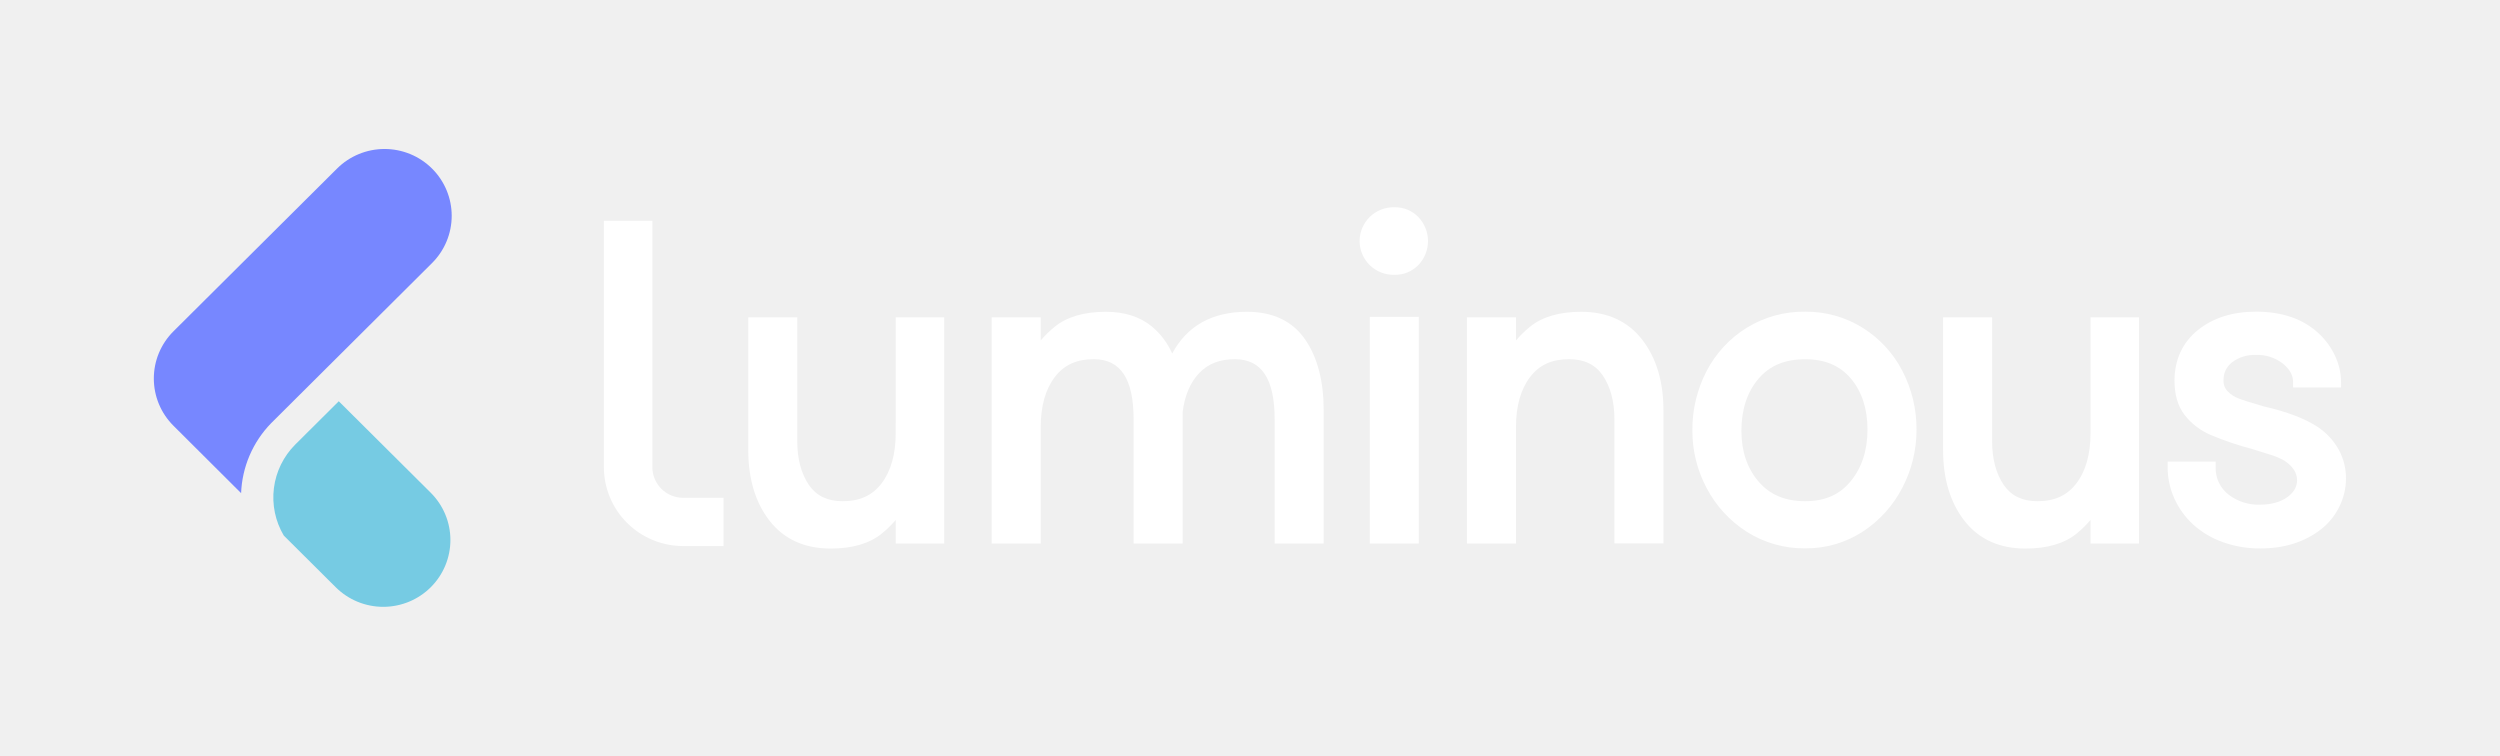
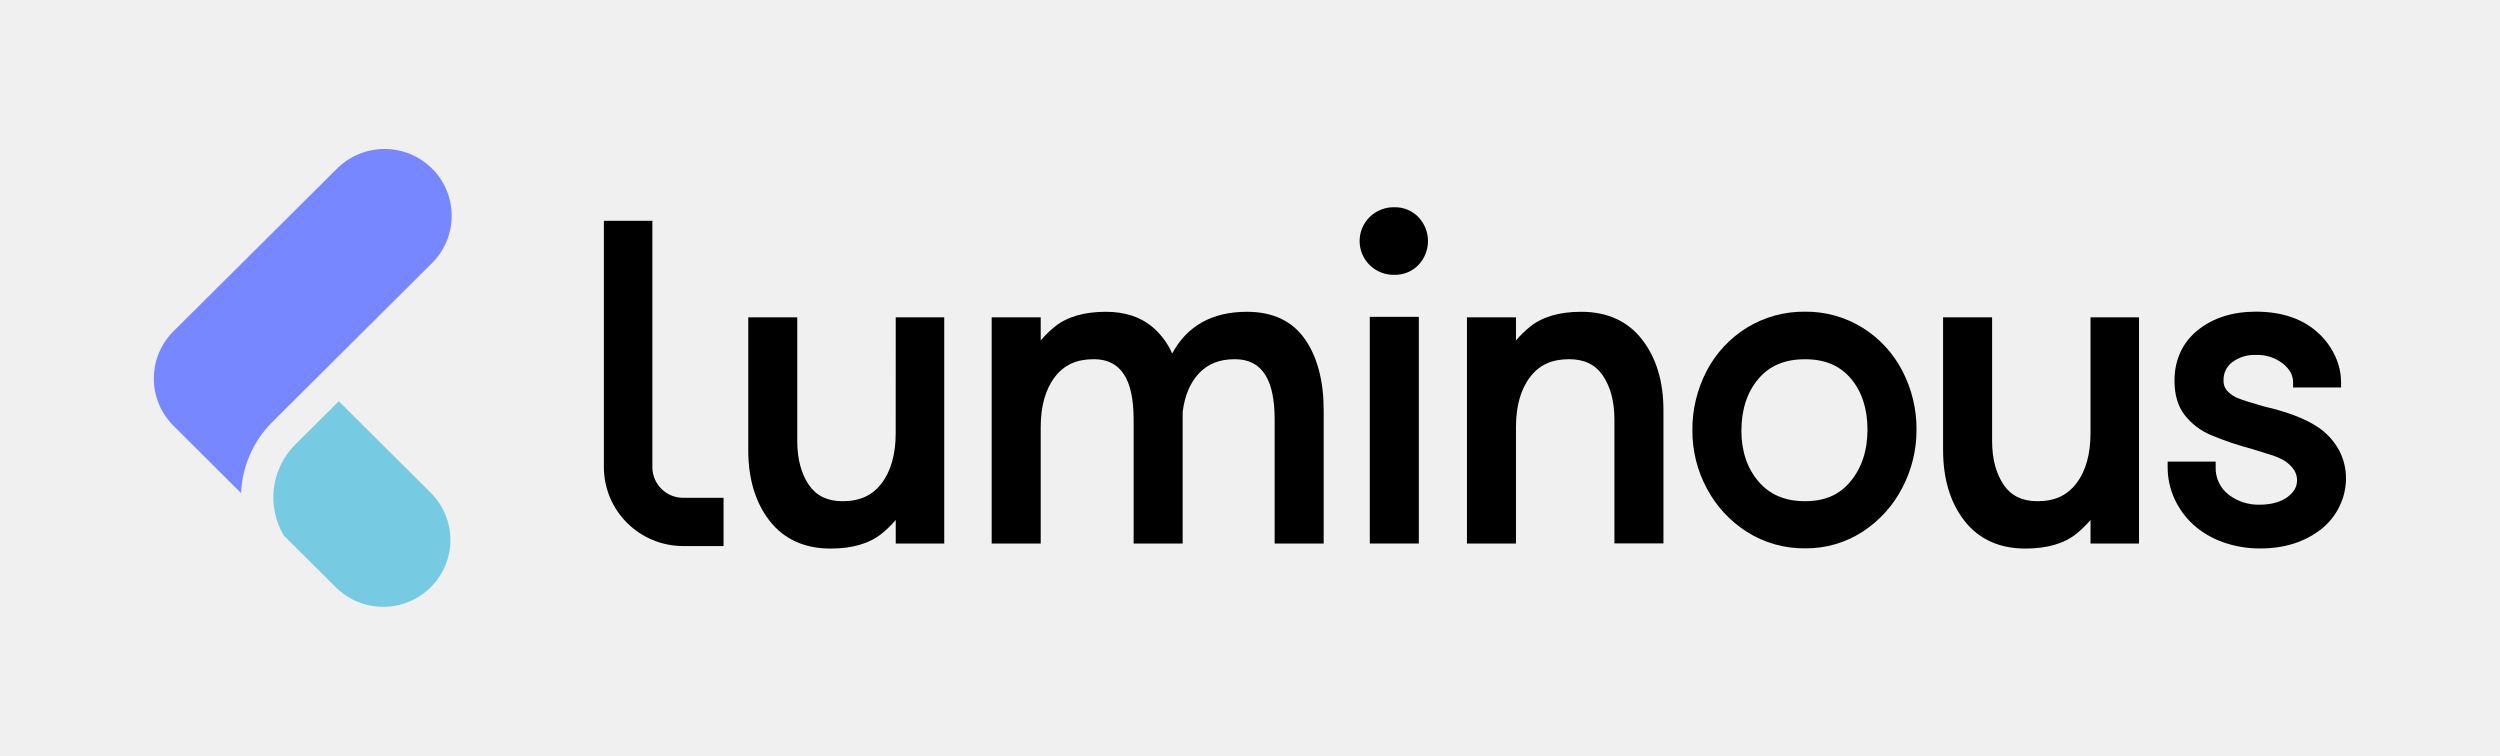
<svg xmlns="http://www.w3.org/2000/svg" width="172" height="52" viewBox="0 0 172 52" fill="none">
-   <path d="M61.624 29.801C61.624 31.246 61.297 32.408 60.654 33.253C60.011 34.097 59.145 34.483 57.969 34.483C56.927 34.483 56.173 34.114 55.659 33.376C55.123 32.591 54.851 31.573 54.851 30.35V21.831H51.48V30.968C51.48 32.935 51.969 34.566 52.935 35.814C53.924 37.092 55.344 37.741 57.144 37.741C58.641 37.741 59.824 37.394 60.665 36.71C61.014 36.428 61.336 36.114 61.627 35.773V37.394H64.963V21.831H61.627L61.624 29.801Z" fill="white" />
-   <path d="M85.788 21.451C83.398 21.451 81.669 22.417 80.647 24.322C80.332 23.606 79.855 22.971 79.255 22.467C78.44 21.794 77.374 21.451 76.086 21.451C74.588 21.451 73.406 21.797 72.564 22.482C72.214 22.764 71.891 23.08 71.601 23.424V21.831H68.227V37.394H71.601V29.391C71.601 27.945 71.927 26.783 72.572 25.939C73.217 25.094 74.079 24.713 75.256 24.713C77.098 24.713 77.993 26.068 77.993 28.854V37.394H81.367V28.345C81.505 27.221 81.887 26.317 82.502 25.67C83.118 25.023 83.917 24.713 84.96 24.713C86.801 24.713 87.696 26.068 87.696 28.854V37.394H91.069V28.224C91.069 26.223 90.643 24.587 89.799 23.363C88.93 22.094 87.579 21.451 85.788 21.451Z" fill="white" />
-   <path d="M95.944 14.259C95.631 14.25 95.321 14.304 95.029 14.417C94.739 14.53 94.473 14.7 94.248 14.916C94.025 15.133 93.847 15.392 93.725 15.679C93.604 15.965 93.541 16.273 93.541 16.584C93.541 16.894 93.604 17.202 93.725 17.488C93.847 17.775 94.025 18.034 94.248 18.251C94.473 18.467 94.739 18.637 95.029 18.75C95.321 18.863 95.631 18.917 95.944 18.908C96.25 18.914 96.554 18.857 96.838 18.74C97.121 18.623 97.377 18.449 97.589 18.229C98.011 17.784 98.246 17.196 98.246 16.584C98.246 15.973 98.011 15.384 97.589 14.94C97.378 14.719 97.122 14.544 96.838 14.427C96.555 14.31 96.251 14.253 95.944 14.259Z" fill="white" />
-   <path d="M97.615 21.799H94.242V37.394H97.615V21.799Z" fill="white" />
-   <path d="M108.785 21.451C107.287 21.451 106.104 21.797 105.263 22.482C104.912 22.765 104.59 23.08 104.299 23.424V21.831H100.926V37.394H104.299V29.391C104.299 27.945 104.625 26.783 105.27 25.939C105.915 25.094 106.777 24.713 107.956 24.713C108.996 24.713 109.752 25.081 110.263 25.819C110.799 26.605 111.072 27.622 111.072 28.845V37.385H114.445V28.224C114.445 26.256 113.955 24.626 112.988 23.378C112.006 22.1 110.59 21.451 108.785 21.451Z" fill="white" />
-   <path d="M128.148 22.55C126.963 21.813 125.591 21.429 124.194 21.444C122.776 21.425 121.383 21.808 120.175 22.55C119.002 23.278 118.047 24.308 117.412 25.532C116.756 26.798 116.42 28.204 116.436 29.629C116.432 31.015 116.773 32.38 117.429 33.603C118.073 34.821 119.023 35.852 120.188 36.594C121.385 37.35 122.777 37.744 124.194 37.726C125.6 37.741 126.978 37.342 128.155 36.577C129.31 35.823 130.249 34.783 130.879 33.56C131.524 32.33 131.859 30.963 131.856 29.575C131.868 28.161 131.533 26.764 130.879 25.508C130.252 24.296 129.308 23.274 128.148 22.55ZM124.194 34.482C122.815 34.482 121.766 34.04 120.988 33.131C120.209 32.221 119.809 31.043 119.809 29.647C119.809 28.187 120.2 26.983 120.975 26.068C121.749 25.154 122.795 24.716 124.194 24.716C125.549 24.716 126.578 25.148 127.334 26.037C128.09 26.926 128.483 28.115 128.483 29.552C128.483 30.988 128.096 32.168 127.33 33.105C126.565 34.041 125.547 34.482 124.194 34.482Z" fill="white" />
-   <path d="M143.828 29.801C143.828 31.246 143.501 32.408 142.857 33.253C142.211 34.097 141.351 34.483 140.175 34.483C139.133 34.483 138.379 34.114 137.865 33.376C137.33 32.591 137.057 31.573 137.057 30.35V21.831H133.684V30.968C133.684 32.935 134.175 34.566 135.14 35.814C136.13 37.092 137.55 37.741 139.35 37.741C140.847 37.741 142.03 37.394 142.871 36.71C143.218 36.427 143.538 36.114 143.828 35.773V37.394H147.164V21.831H143.828V29.801Z" fill="white" />
-   <path d="M160.913 30.951C160.56 30.312 160.056 29.769 159.445 29.367C158.586 28.799 157.347 28.327 155.76 27.964C154.903 27.715 154.314 27.532 154.008 27.411C153.728 27.307 153.475 27.142 153.267 26.928C153.169 26.827 153.093 26.707 153.043 26.576C152.994 26.444 152.973 26.304 152.98 26.164C152.972 25.925 153.021 25.688 153.124 25.472C153.228 25.256 153.381 25.067 153.571 24.922C154.042 24.572 154.62 24.394 155.208 24.42C155.877 24.393 156.534 24.604 157.061 25.015C157.534 25.397 157.764 25.816 157.764 26.29V26.659H161.064V26.29C161.061 25.676 160.925 25.071 160.666 24.514C160.4 23.931 160.022 23.405 159.554 22.965C158.492 21.954 157.03 21.442 155.206 21.442C153.604 21.442 152.263 21.868 151.217 22.707C150.172 23.546 149.605 24.735 149.605 26.196C149.605 27.158 149.839 27.949 150.3 28.549C150.771 29.151 151.387 29.624 152.092 29.924C153.029 30.317 153.992 30.643 154.974 30.901C155.384 31.025 155.808 31.156 156.233 31.294C156.564 31.395 156.883 31.532 157.184 31.704C157.76 32.098 158.038 32.535 158.038 33.041C158.038 33.49 157.823 33.867 157.378 34.197C156.933 34.527 156.266 34.722 155.493 34.722C154.719 34.75 153.959 34.51 153.343 34.044C153.049 33.82 152.813 33.529 152.655 33.195C152.498 32.861 152.423 32.494 152.438 32.126V31.757H149.134V32.126C149.13 32.874 149.288 33.615 149.596 34.298C149.902 34.976 150.343 35.586 150.893 36.09C151.486 36.623 152.179 37.034 152.932 37.3C153.761 37.594 154.636 37.741 155.517 37.733C157.158 37.733 158.557 37.293 159.678 36.422C160.22 36 160.657 35.459 160.955 34.842C161.249 34.242 161.403 33.584 161.404 32.917C161.408 32.231 161.239 31.556 160.913 30.951Z" fill="white" />
-   <path d="M44.883 32.144V15.189H41.547V32.144C41.549 33.583 42.124 34.961 43.146 35.978C44.169 36.995 45.554 37.567 47 37.569H49.78V34.25H47C46.439 34.249 45.901 34.027 45.504 33.632C45.108 33.238 44.884 32.703 44.883 32.144Z" fill="white" />
+   <path d="M61.624 29.801C61.624 31.246 61.297 32.408 60.654 33.253C60.011 34.097 59.145 34.483 57.969 34.483C56.927 34.483 56.173 34.114 55.659 33.376C55.123 32.591 54.851 31.573 54.851 30.35V21.831H51.48V30.968C51.48 32.935 51.969 34.566 52.935 35.814C53.924 37.092 55.344 37.741 57.144 37.741C58.641 37.741 59.824 37.394 60.665 36.71C61.014 36.428 61.336 36.114 61.627 35.773V37.394H64.963V21.831H61.627L61.624 29.801Z" fill="black" />
+   <path d="M85.788 21.451C83.398 21.451 81.669 22.417 80.647 24.322C80.332 23.606 79.855 22.971 79.255 22.467C78.44 21.794 77.374 21.451 76.086 21.451C74.588 21.451 73.406 21.797 72.564 22.482C72.214 22.764 71.891 23.08 71.601 23.424V21.831H68.227V37.394H71.601V29.391C71.601 27.945 71.927 26.783 72.572 25.939C73.217 25.094 74.079 24.713 75.256 24.713C77.098 24.713 77.993 26.068 77.993 28.854V37.394H81.367V28.345C81.505 27.221 81.887 26.317 82.502 25.67C83.118 25.023 83.917 24.713 84.96 24.713C86.801 24.713 87.696 26.068 87.696 28.854V37.394H91.069V28.224C91.069 26.223 90.643 24.587 89.799 23.363C88.93 22.094 87.579 21.451 85.788 21.451Z" fill="black" />
+   <path d="M95.944 14.259C95.631 14.25 95.321 14.304 95.029 14.417C94.739 14.53 94.473 14.7 94.248 14.916C94.025 15.133 93.847 15.392 93.725 15.679C93.604 15.965 93.541 16.273 93.541 16.584C93.541 16.894 93.604 17.202 93.725 17.488C93.847 17.775 94.025 18.034 94.248 18.251C94.473 18.467 94.739 18.637 95.029 18.75C95.321 18.863 95.631 18.917 95.944 18.908C96.25 18.914 96.554 18.857 96.838 18.74C97.121 18.623 97.377 18.449 97.589 18.229C98.011 17.784 98.246 17.196 98.246 16.584C98.246 15.973 98.011 15.384 97.589 14.94C97.378 14.719 97.122 14.544 96.838 14.427C96.555 14.31 96.251 14.253 95.944 14.259Z" fill="black" />
+   <path d="M97.615 21.799H94.242V37.394H97.615V21.799Z" fill="black" />
+   <path d="M108.785 21.451C107.287 21.451 106.104 21.797 105.263 22.482C104.912 22.765 104.59 23.08 104.299 23.424V21.831H100.926V37.394H104.299V29.391C104.299 27.945 104.625 26.783 105.27 25.939C105.915 25.094 106.777 24.713 107.956 24.713C108.996 24.713 109.752 25.081 110.263 25.819C110.799 26.605 111.072 27.622 111.072 28.845V37.385H114.445V28.224C114.445 26.256 113.955 24.626 112.988 23.378C112.006 22.1 110.59 21.451 108.785 21.451Z" fill="black" />
+   <path d="M128.148 22.55C126.963 21.813 125.591 21.429 124.194 21.444C122.776 21.425 121.383 21.808 120.175 22.55C119.002 23.278 118.047 24.308 117.412 25.532C116.756 26.798 116.42 28.204 116.436 29.629C116.432 31.015 116.773 32.38 117.429 33.603C118.073 34.821 119.023 35.852 120.188 36.594C121.385 37.35 122.777 37.744 124.194 37.726C125.6 37.741 126.978 37.342 128.155 36.577C129.31 35.823 130.249 34.783 130.879 33.56C131.524 32.33 131.859 30.963 131.856 29.575C131.868 28.161 131.533 26.764 130.879 25.508C130.252 24.296 129.308 23.274 128.148 22.55ZM124.194 34.482C122.815 34.482 121.766 34.04 120.988 33.131C120.209 32.221 119.809 31.043 119.809 29.647C119.809 28.187 120.2 26.983 120.975 26.068C121.749 25.154 122.795 24.716 124.194 24.716C125.549 24.716 126.578 25.148 127.334 26.037C128.09 26.926 128.483 28.115 128.483 29.552C128.483 30.988 128.096 32.168 127.33 33.105C126.565 34.041 125.547 34.482 124.194 34.482Z" fill="black" />
+   <path d="M143.828 29.801C143.828 31.246 143.501 32.408 142.857 33.253C142.211 34.097 141.351 34.483 140.175 34.483C139.133 34.483 138.379 34.114 137.865 33.376C137.33 32.591 137.057 31.573 137.057 30.35V21.831H133.684V30.968C133.684 32.935 134.175 34.566 135.14 35.814C136.13 37.092 137.55 37.741 139.35 37.741C140.847 37.741 142.03 37.394 142.871 36.71C143.218 36.427 143.538 36.114 143.828 35.773V37.394H147.164V21.831H143.828V29.801Z" fill="black" />
+   <path d="M160.913 30.951C160.56 30.312 160.056 29.769 159.445 29.367C158.586 28.799 157.347 28.327 155.76 27.964C154.903 27.715 154.314 27.532 154.008 27.411C153.728 27.307 153.475 27.142 153.267 26.928C153.169 26.827 153.093 26.707 153.043 26.576C152.994 26.444 152.973 26.304 152.98 26.164C152.972 25.925 153.021 25.688 153.124 25.472C153.228 25.256 153.381 25.067 153.571 24.922C154.042 24.572 154.62 24.394 155.208 24.42C155.877 24.393 156.534 24.604 157.061 25.015C157.534 25.397 157.764 25.816 157.764 26.29V26.659H161.064V26.29C161.061 25.676 160.925 25.071 160.666 24.514C160.4 23.931 160.022 23.405 159.554 22.965C158.492 21.954 157.03 21.442 155.206 21.442C153.604 21.442 152.263 21.868 151.217 22.707C150.172 23.546 149.605 24.735 149.605 26.196C149.605 27.158 149.839 27.949 150.3 28.549C150.771 29.151 151.387 29.624 152.092 29.924C153.029 30.317 153.992 30.643 154.974 30.901C155.384 31.025 155.808 31.156 156.233 31.294C156.564 31.395 156.883 31.532 157.184 31.704C157.76 32.098 158.038 32.535 158.038 33.041C158.038 33.49 157.823 33.867 157.378 34.197C156.933 34.527 156.266 34.722 155.493 34.722C154.719 34.75 153.959 34.51 153.343 34.044C153.049 33.82 152.813 33.529 152.655 33.195C152.498 32.861 152.423 32.494 152.438 32.126V31.757H149.134V32.126C149.13 32.874 149.288 33.615 149.596 34.298C149.902 34.976 150.343 35.586 150.893 36.09C151.486 36.623 152.179 37.034 152.932 37.3C153.761 37.594 154.636 37.741 155.517 37.733C157.158 37.733 158.557 37.293 159.678 36.422C160.22 36 160.657 35.459 160.955 34.842C161.249 34.242 161.403 33.584 161.404 32.917C161.408 32.231 161.239 31.556 160.913 30.951Z" fill="black" />
+   <path d="M44.883 32.144V15.189H41.547V32.144C41.549 33.583 42.124 34.961 43.146 35.978C44.169 36.995 45.554 37.567 47 37.569H49.78V34.25H47C46.439 34.249 45.901 34.027 45.504 33.632C45.108 33.238 44.884 32.703 44.883 32.144Z" fill="black" />
  <path d="M29.724 18.099C30.59 17.236 31.077 16.067 31.077 14.848C31.077 13.629 30.59 12.459 29.724 11.597C29.295 11.17 28.785 10.831 28.225 10.6C27.664 10.369 27.063 10.25 26.456 10.25C25.849 10.25 25.248 10.369 24.688 10.6C24.127 10.831 23.618 11.17 23.189 11.597L11.936 22.792C11.507 23.218 11.167 23.725 10.934 24.283C10.702 24.841 10.583 25.439 10.583 26.043C10.583 26.646 10.702 27.244 10.934 27.802C11.167 28.36 11.507 28.866 11.936 29.293L16.588 33.929C16.657 32.13 17.389 30.419 18.646 29.124L29.724 18.099Z" fill="#7787FF" />
  <path d="M23.307 27.606L20.314 30.584C19.505 31.393 18.988 32.447 18.845 33.58C18.702 34.712 18.94 35.861 19.522 36.844L23.099 40.403C23.529 40.83 24.038 41.169 24.599 41.4C25.159 41.631 25.76 41.75 26.367 41.75C26.974 41.75 27.575 41.631 28.136 41.4C28.696 41.169 29.206 40.83 29.635 40.403C30.501 39.541 30.988 38.371 30.988 37.152C30.988 35.933 30.501 34.764 29.635 33.901L23.307 27.606Z" fill="#76CBE3" />
</svg>
